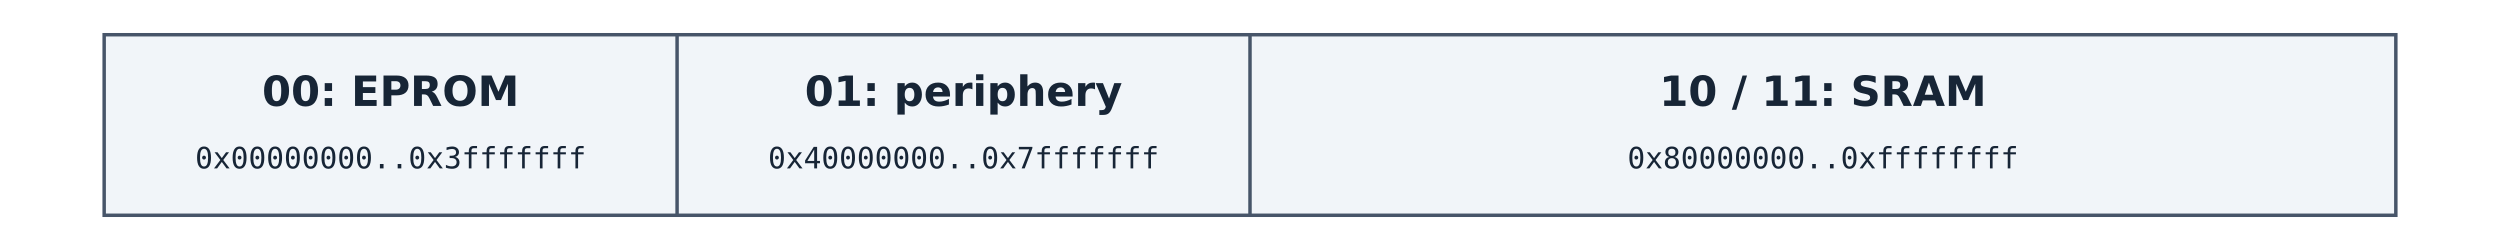
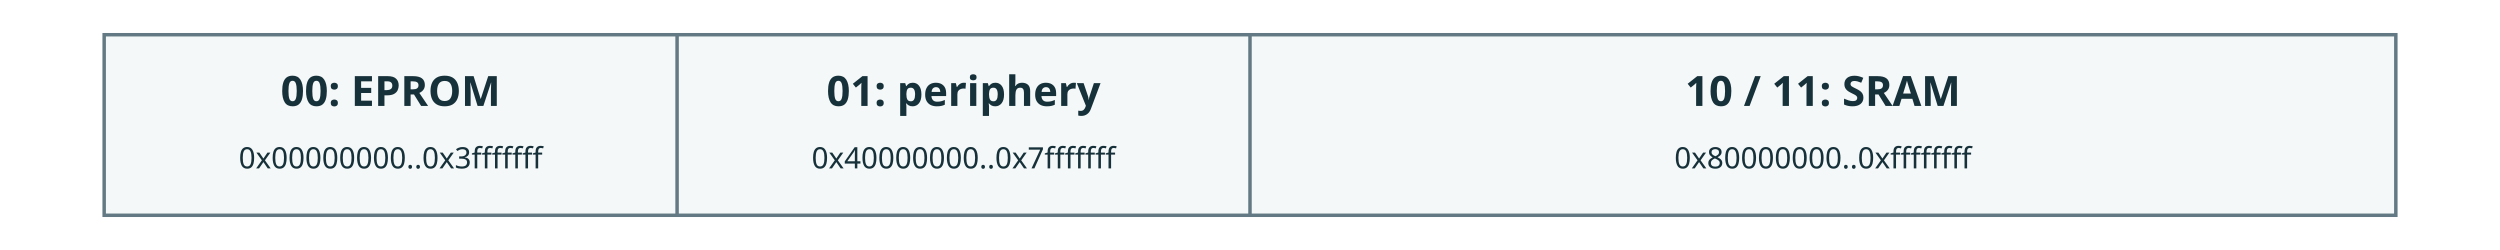
<svg xmlns="http://www.w3.org/2000/svg" width="1440" height="144" viewBox="0 46 1440 144" role="img" aria-labelledby="title desc">
  <rect width="1440" height="190" fill="white" />
-   <g font-family="DejaVu Sans, sans-serif" fill="#172536">
-     <rect x="60" y="66" width="1320" height="104" fill="#f1f5f9" stroke="#475569" stroke-width="2" />
-     <path d="M390 66 V170 M720 66 V170" fill="none" stroke="#475569" stroke-width="2" />
+   <g font-family="Cantarell, sans-serif" fill="#17313a">
+     <rect x="60" y="66" width="1320" height="104" fill="#f4f8f8" stroke="#637983" stroke-width="2" />
+     <path d="M390 66 V170 M720 66 V170" fill="none" stroke="#637983" stroke-width="2" />
    <g text-anchor="middle">
      <text x="225" y="107" font-size="24" font-weight="bold">00: EPROM</text>
      <text x="555" y="107" font-size="24" font-weight="bold">01: periphery</text>
      <text x="1050" y="107" font-size="24" font-weight="bold">10 / 11: SRAM</text>
-       <g font-family="DejaVu Sans Mono, monospace" font-size="17">
+       <g font-family="Cantarell, sans-serif" font-size="17">
        <text x="225" y="143">0x00000000..0x3fffffff</text>
        <text x="555" y="143">0x40000000..0x7fffffff</text>
        <text x="1050" y="143">0x80000000..0xffffffff</text>
      </g>
    </g>
  </g>
</svg>
